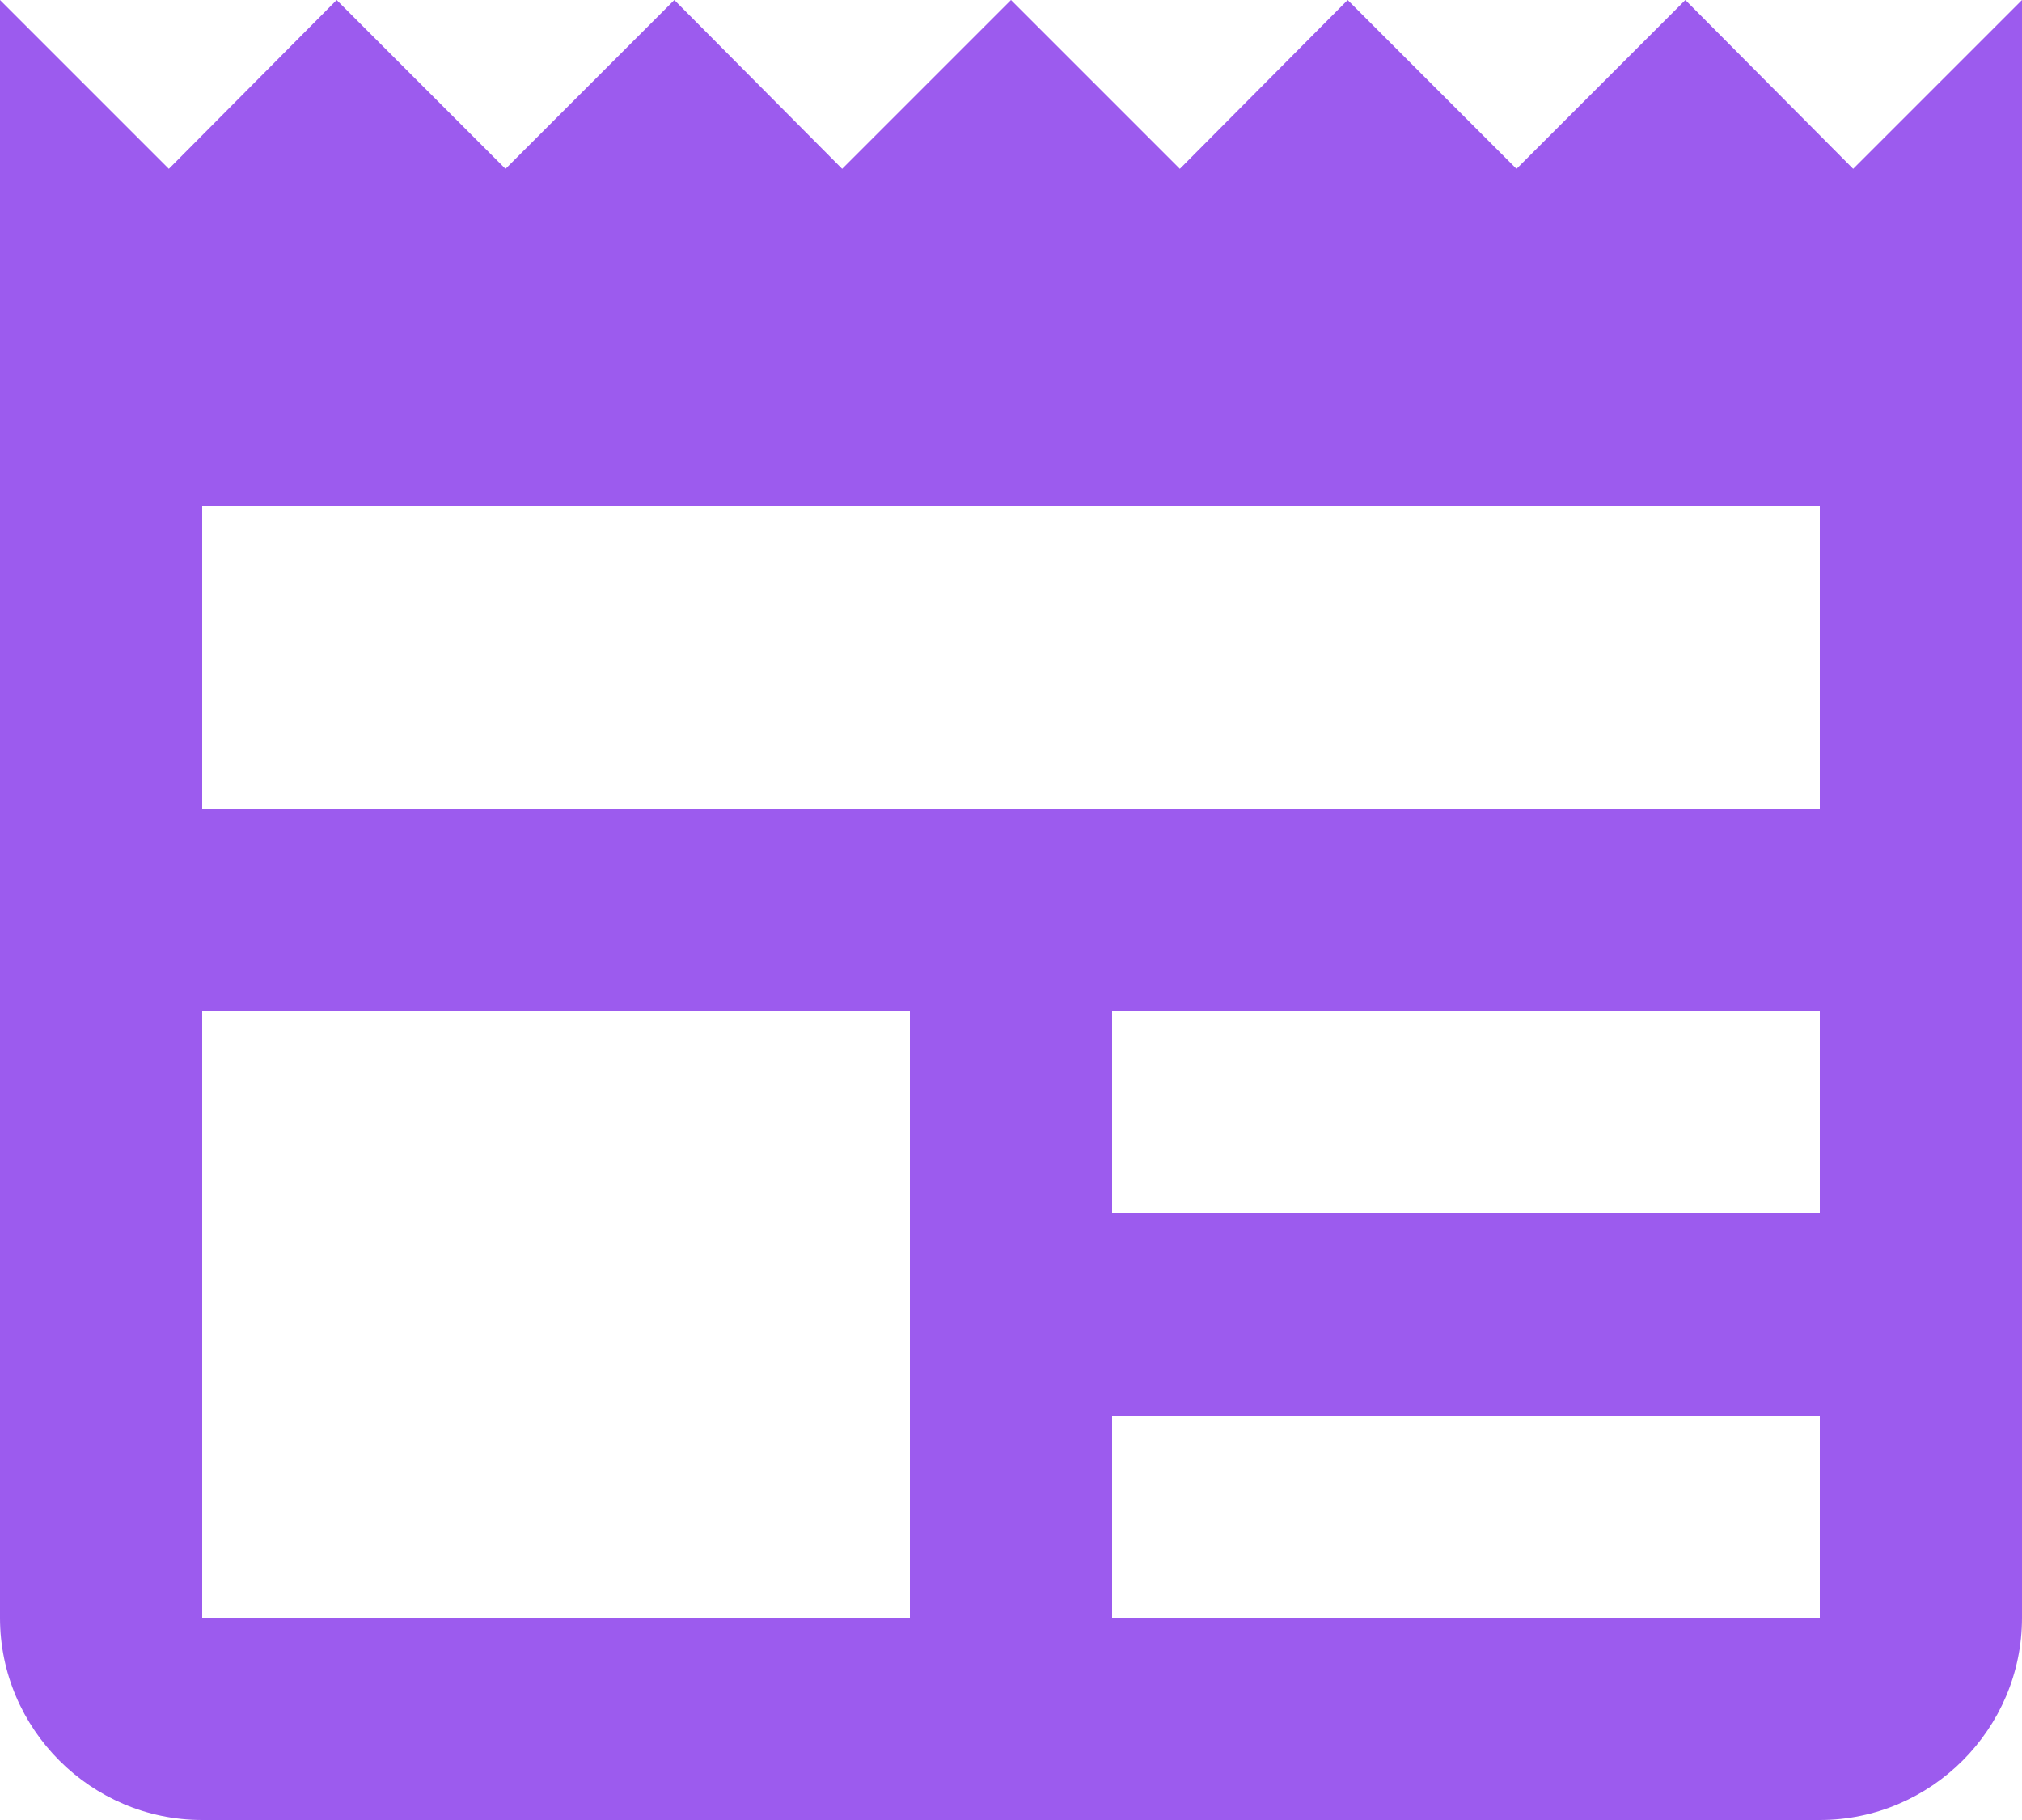
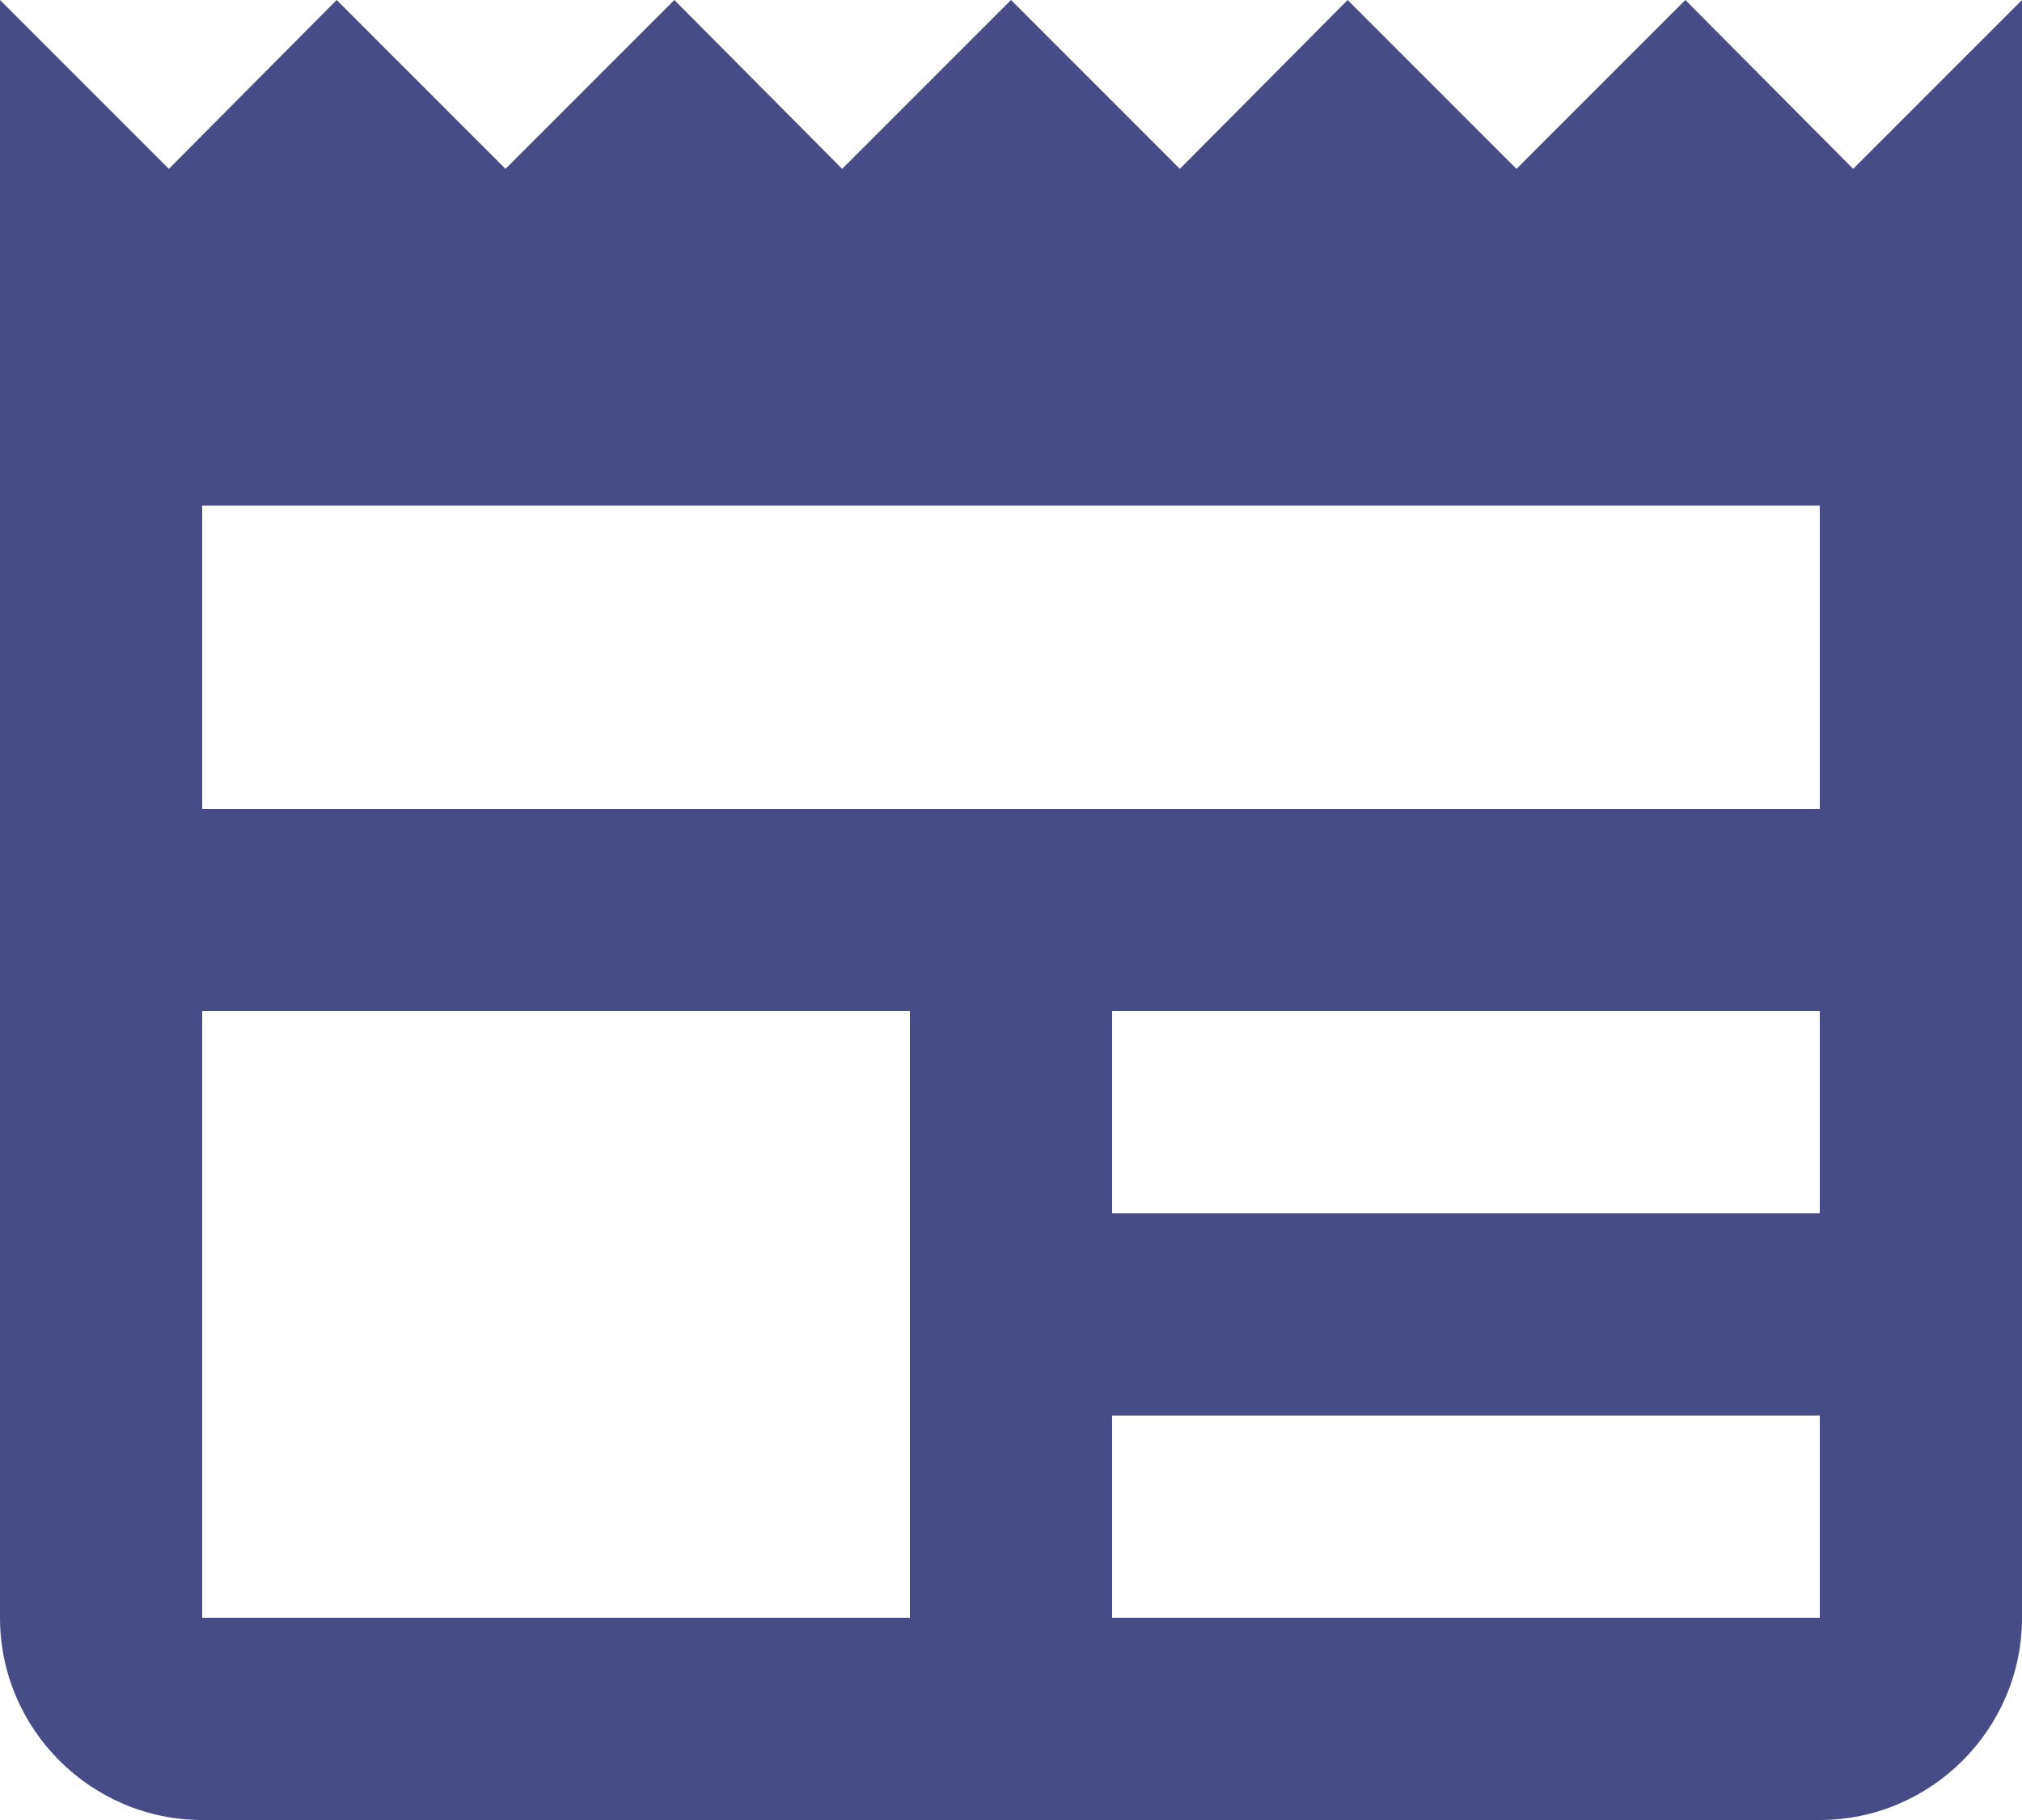
<svg xmlns="http://www.w3.org/2000/svg" width="80" height="72" viewBox="0 0 80 72" fill="none">
-   <path d="M80 0L73.32 6.68L66.68 0L60 6.68L53.32 0L46.68 6.68L40 0L33.32 6.68L26.68 0L20 6.68L13.32 0L6.68 6.68L0 0V64C0 68.4 3.6 72 8 72H72C76.4 72 80 68.4 80 64V0ZM36 64H8V40H36V64ZM72 64H44V56H72V64ZM72 48H44V40H72V48ZM72 32H8V20H72V32Z" fill="#9C5BEE" />
+   <path d="M80 0L73.32 6.68L66.68 0L60 6.68L53.32 0L46.68 6.68L40 0L33.32 6.68L26.68 0L20 6.68L13.32 0L6.68 6.68L0 0V64C0 68.4 3.6 72 8 72H72C76.4 72 80 68.4 80 64V0ZM36 64H8V40H36V64ZM72 64H44V56H72V64ZM72 48H44V40H72V48ZM72 32H8V20H72V32Z" fill="#484C86" />
</svg>
